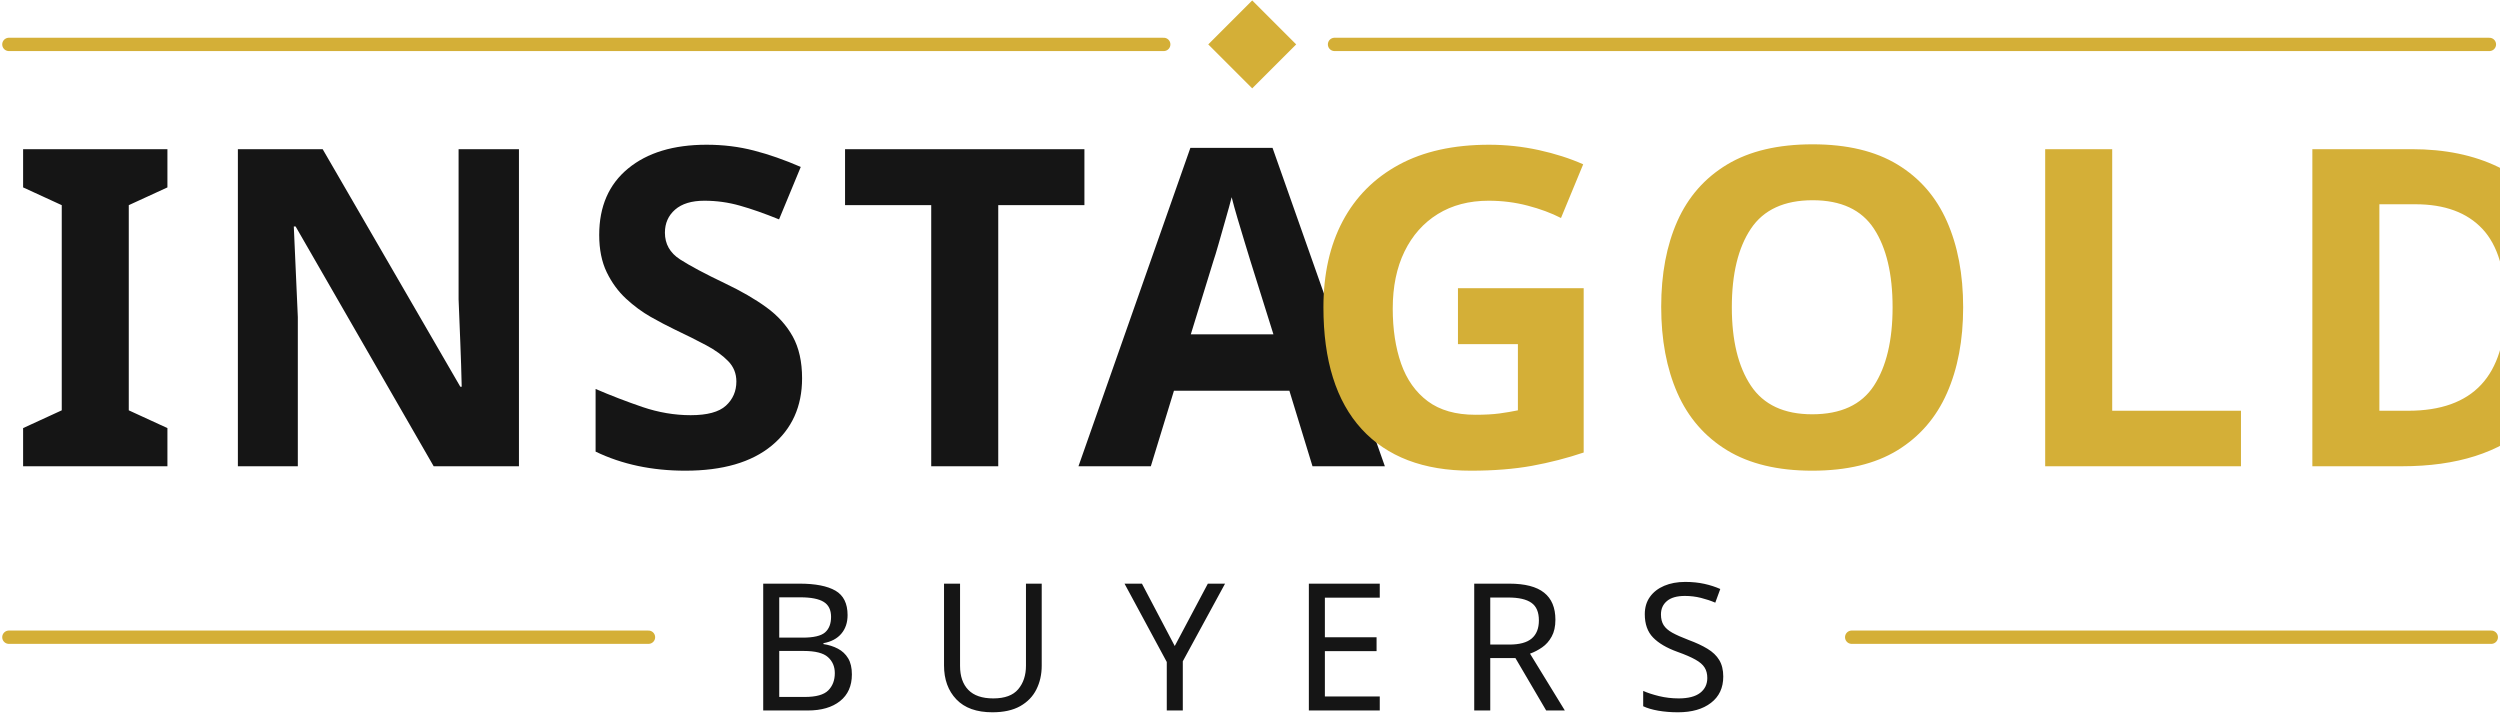
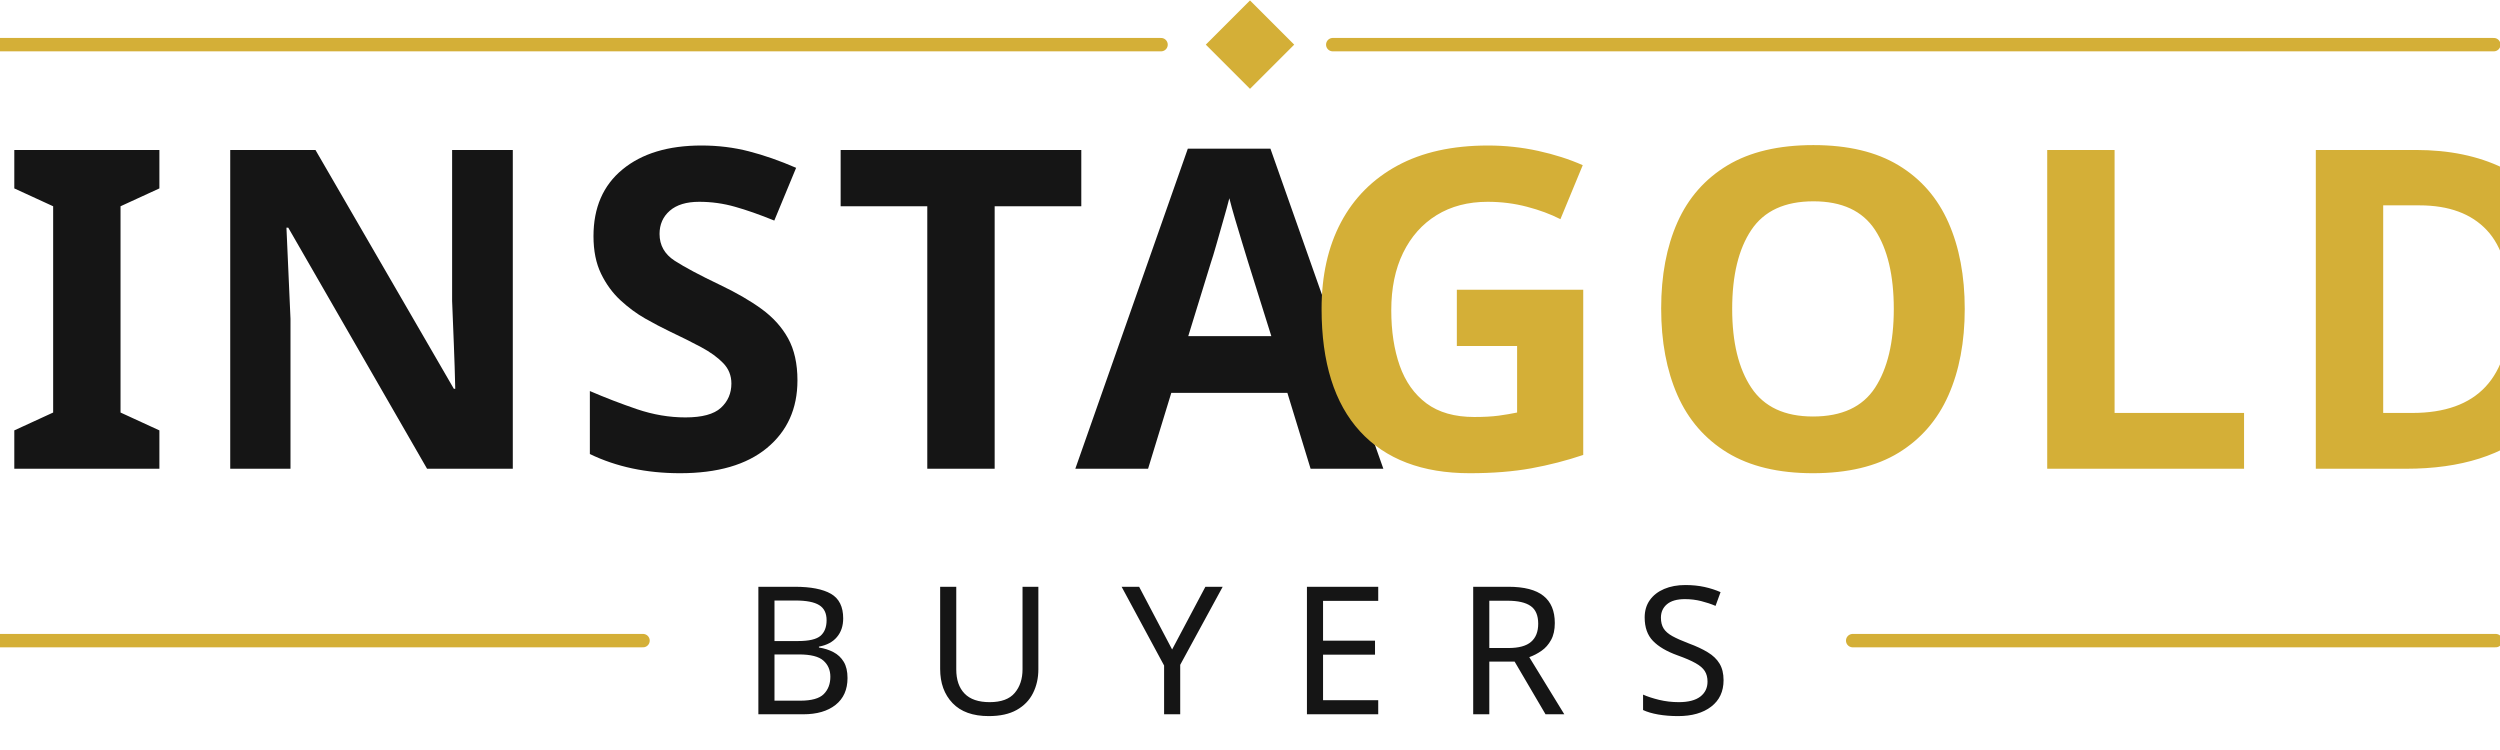
- <svg xmlns="http://www.w3.org/2000/svg" width="563px" height="161px" viewBox="0 0 563 161" version="1.1">
-   <g id="Page-1" stroke="none" stroke-width="1" fill="none" fill-rule="evenodd">
-     <g id="Desktop" transform="translate(-231, -56)">
-       <g id="Group" transform="translate(233, 56)">
-         <text id="INSTAGOLD" font-family="AgathoBold, Agatho" font-size="100" font-weight="bold" letter-spacing="3.668">
-           <tspan x="0" y="105" fill="#151515">INSTA</tspan>
-           <tspan x="290.239" y="105" fill="#D4AF37">GOLD</tspan>
-         </text>
-         <text id="BUYERS-Copy" font-family="Commissioner-Thin_Light, Commissioner" font-size="40" font-weight="300" letter-spacing="15" fill="#151515">
-           <tspan x="166" y="160">BUYERS</tspan>
-         </text>
-         <path d="M0,143.5 L144.037,143.5" id="Line" stroke="#D4AF37" stroke-width="3" stroke-linecap="round" />
-         <path d="M0,10 L260.075,10" id="Line-Copy-2" stroke="#D4AF37" stroke-width="3" stroke-linecap="round" />
-         <path d="M298.537,10 L558.612,10" id="Line-Copy-3" stroke="#D4AF37" stroke-width="3" stroke-linecap="round" />
-         <path d="M415,143.5 L559.037,143.5" id="Line-Copy" stroke="#D4AF37" stroke-width="3" stroke-linecap="round" />
-         <rect id="Rectangle" fill="#D4AF37" transform="translate(280, 10) rotate(45) translate(-280, -10) " x="273" y="3" width="14" height="14" />
-       </g>
+ <svg xmlns="http://www.w3.org/2000/svg" width="560px" height="168px" viewBox="0 0 560 168" version="1.1">
+   <g id="Artboard" stroke="none" stroke-width="1" fill="none" fill-rule="evenodd">
+     <g id="Group">
+       <text id="INSTAGOLD" font-family="AgathoBold, Agatho" font-size="100" font-weight="bold" letter-spacing="3.668">
+         <tspan x="0" y="105" fill="#151515">INSTA</tspan>
+         <tspan x="290.239" y="105" fill="#D4AF37">GOLD</tspan>
+       </text>
+       <text id="BUYERS-Copy" font-family="Commissioner-Thin_Light, Commissioner" font-size="40" font-weight="300" letter-spacing="15" fill="#151515">
+         <tspan x="166" y="160">BUYERS</tspan>
+       </text>
+       <path d="M0,143.5 L144.037,143.5" id="Line" stroke="#D4AF37" stroke-width="3" stroke-linecap="round" />
+       <path d="M0,10 L260.075,10" id="Line-Copy-2" stroke="#D4AF37" stroke-width="3" stroke-linecap="round" />
+       <path d="M298.537,10 L558.612,10" id="Line-Copy-3" stroke="#D4AF37" stroke-width="3" stroke-linecap="round" />
+       <path d="M415,143.5 L559.037,143.5" id="Line-Copy" stroke="#D4AF37" stroke-width="3" stroke-linecap="round" />
+       <rect id="Rectangle" fill="#D4AF37" transform="translate(280, 10) rotate(45) translate(-280, -10) " x="273" y="3" width="14" height="14" />
    </g>
  </g>
</svg>
